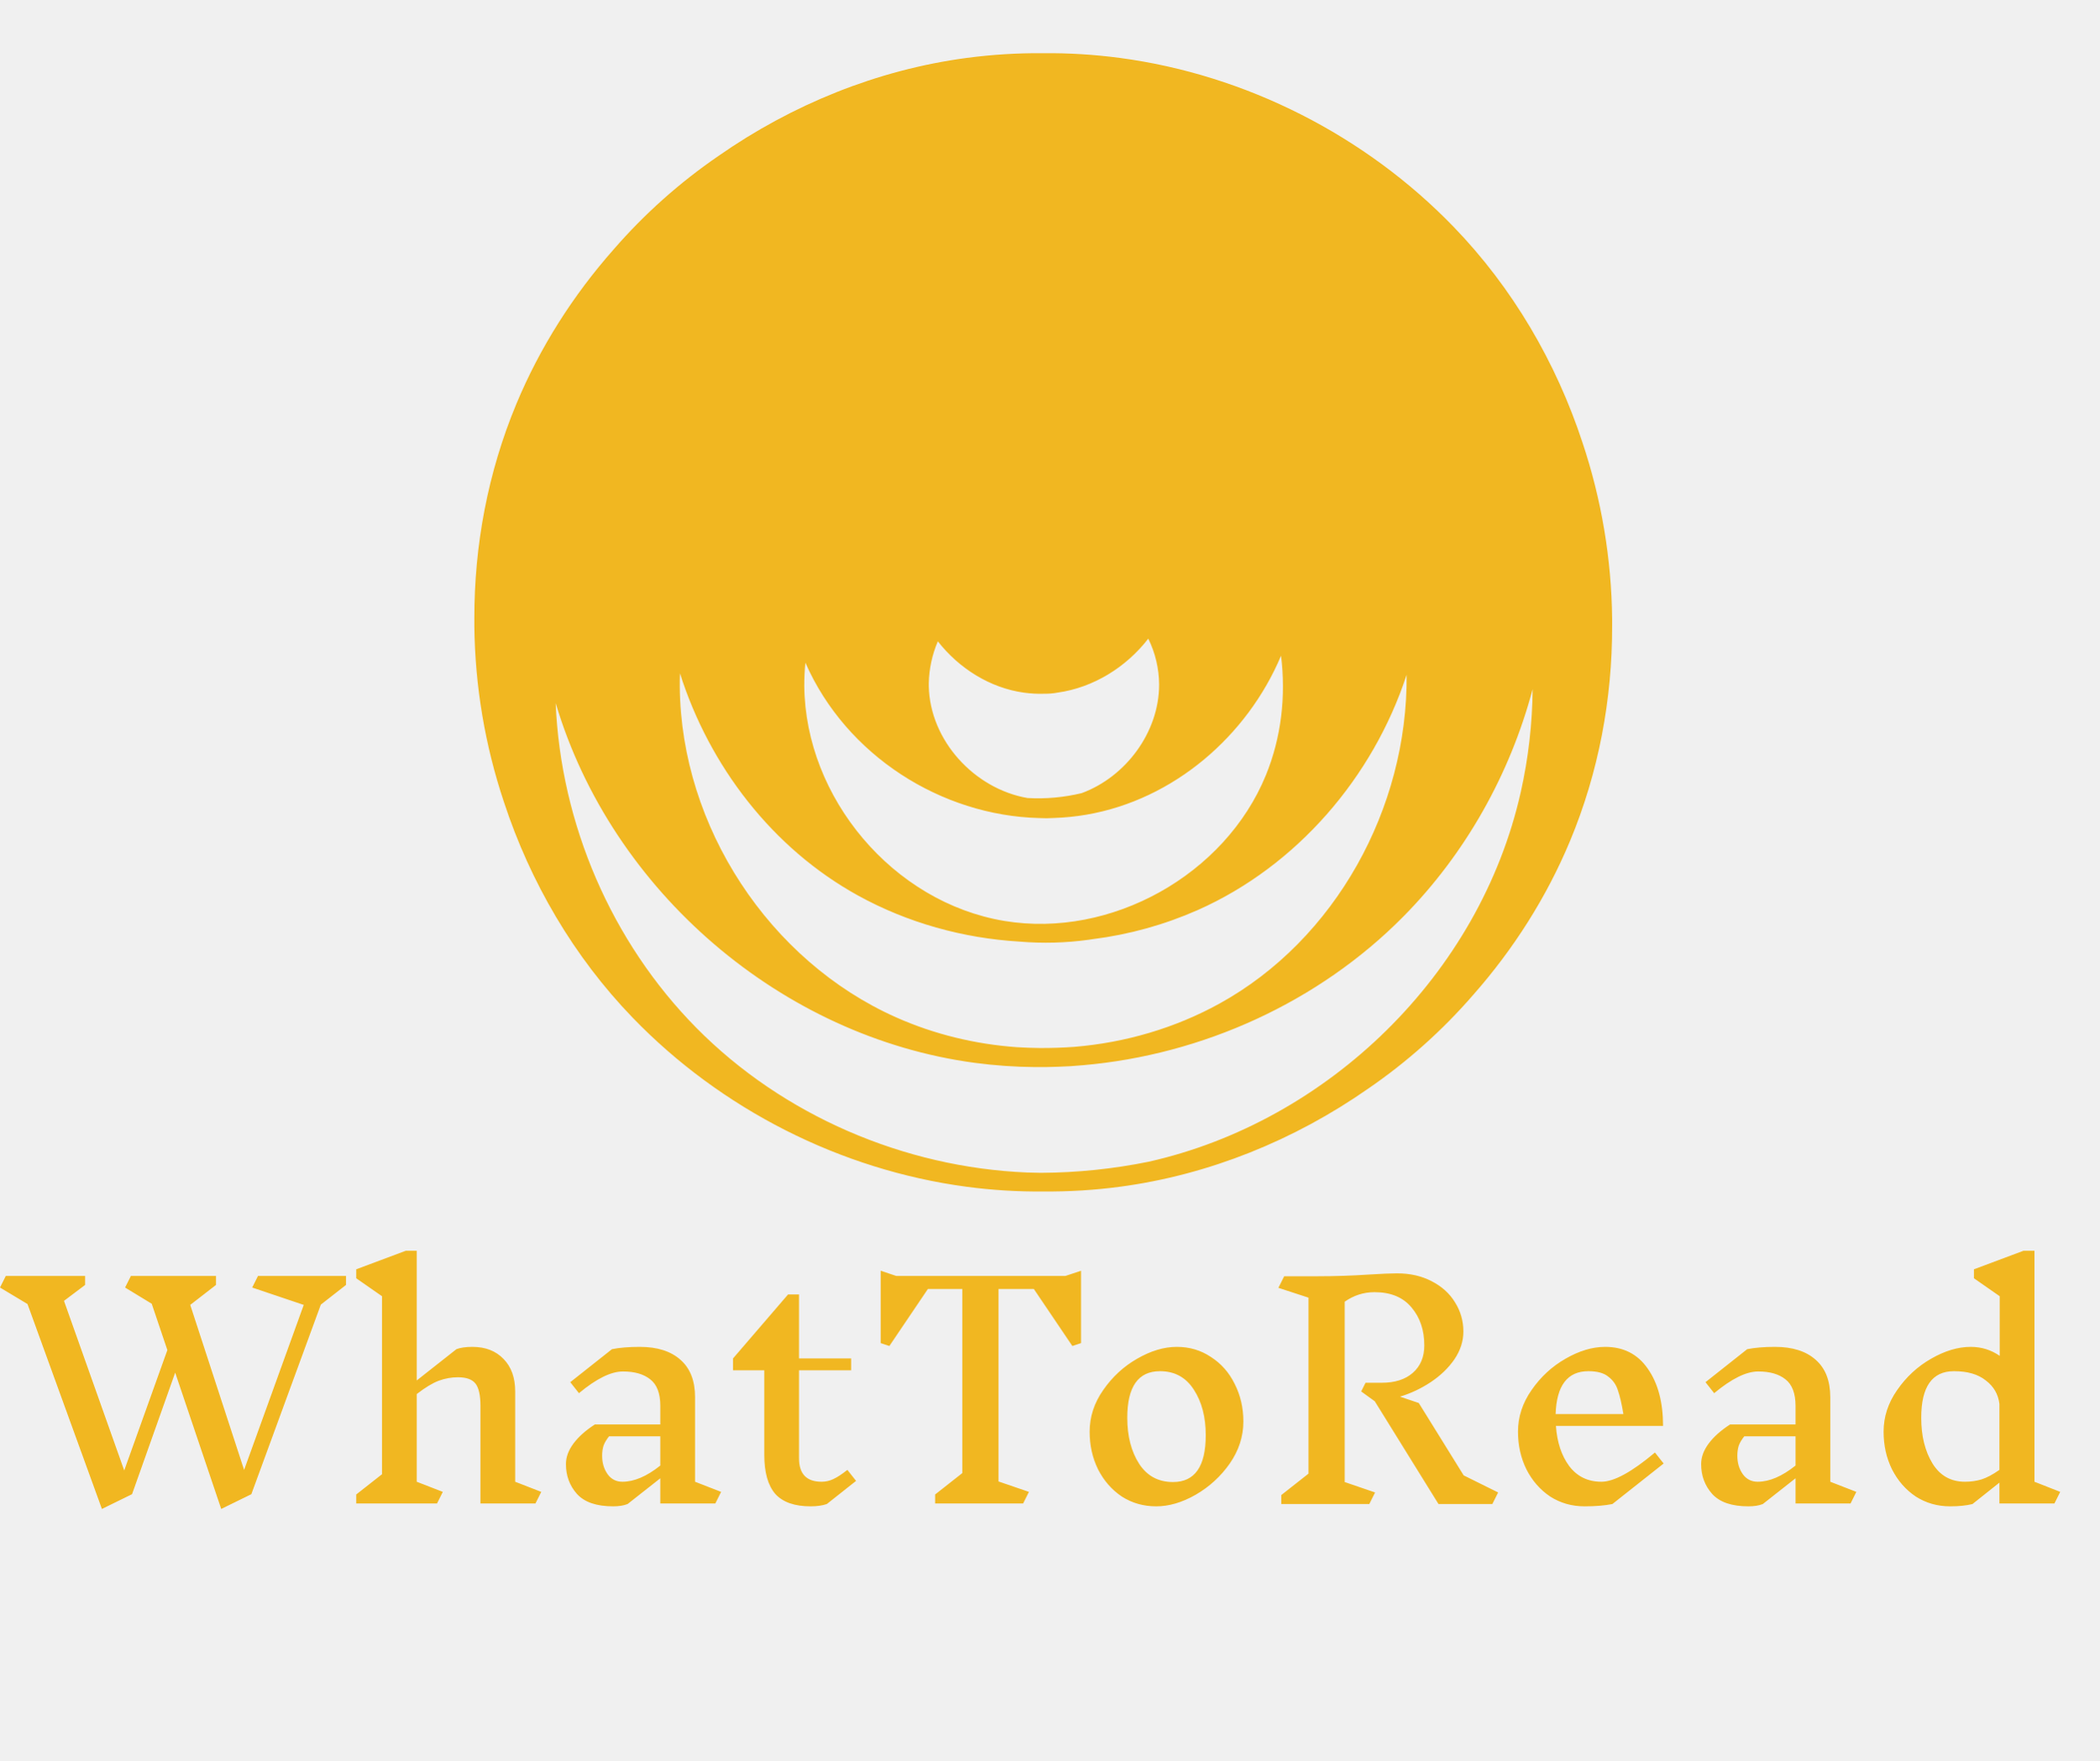
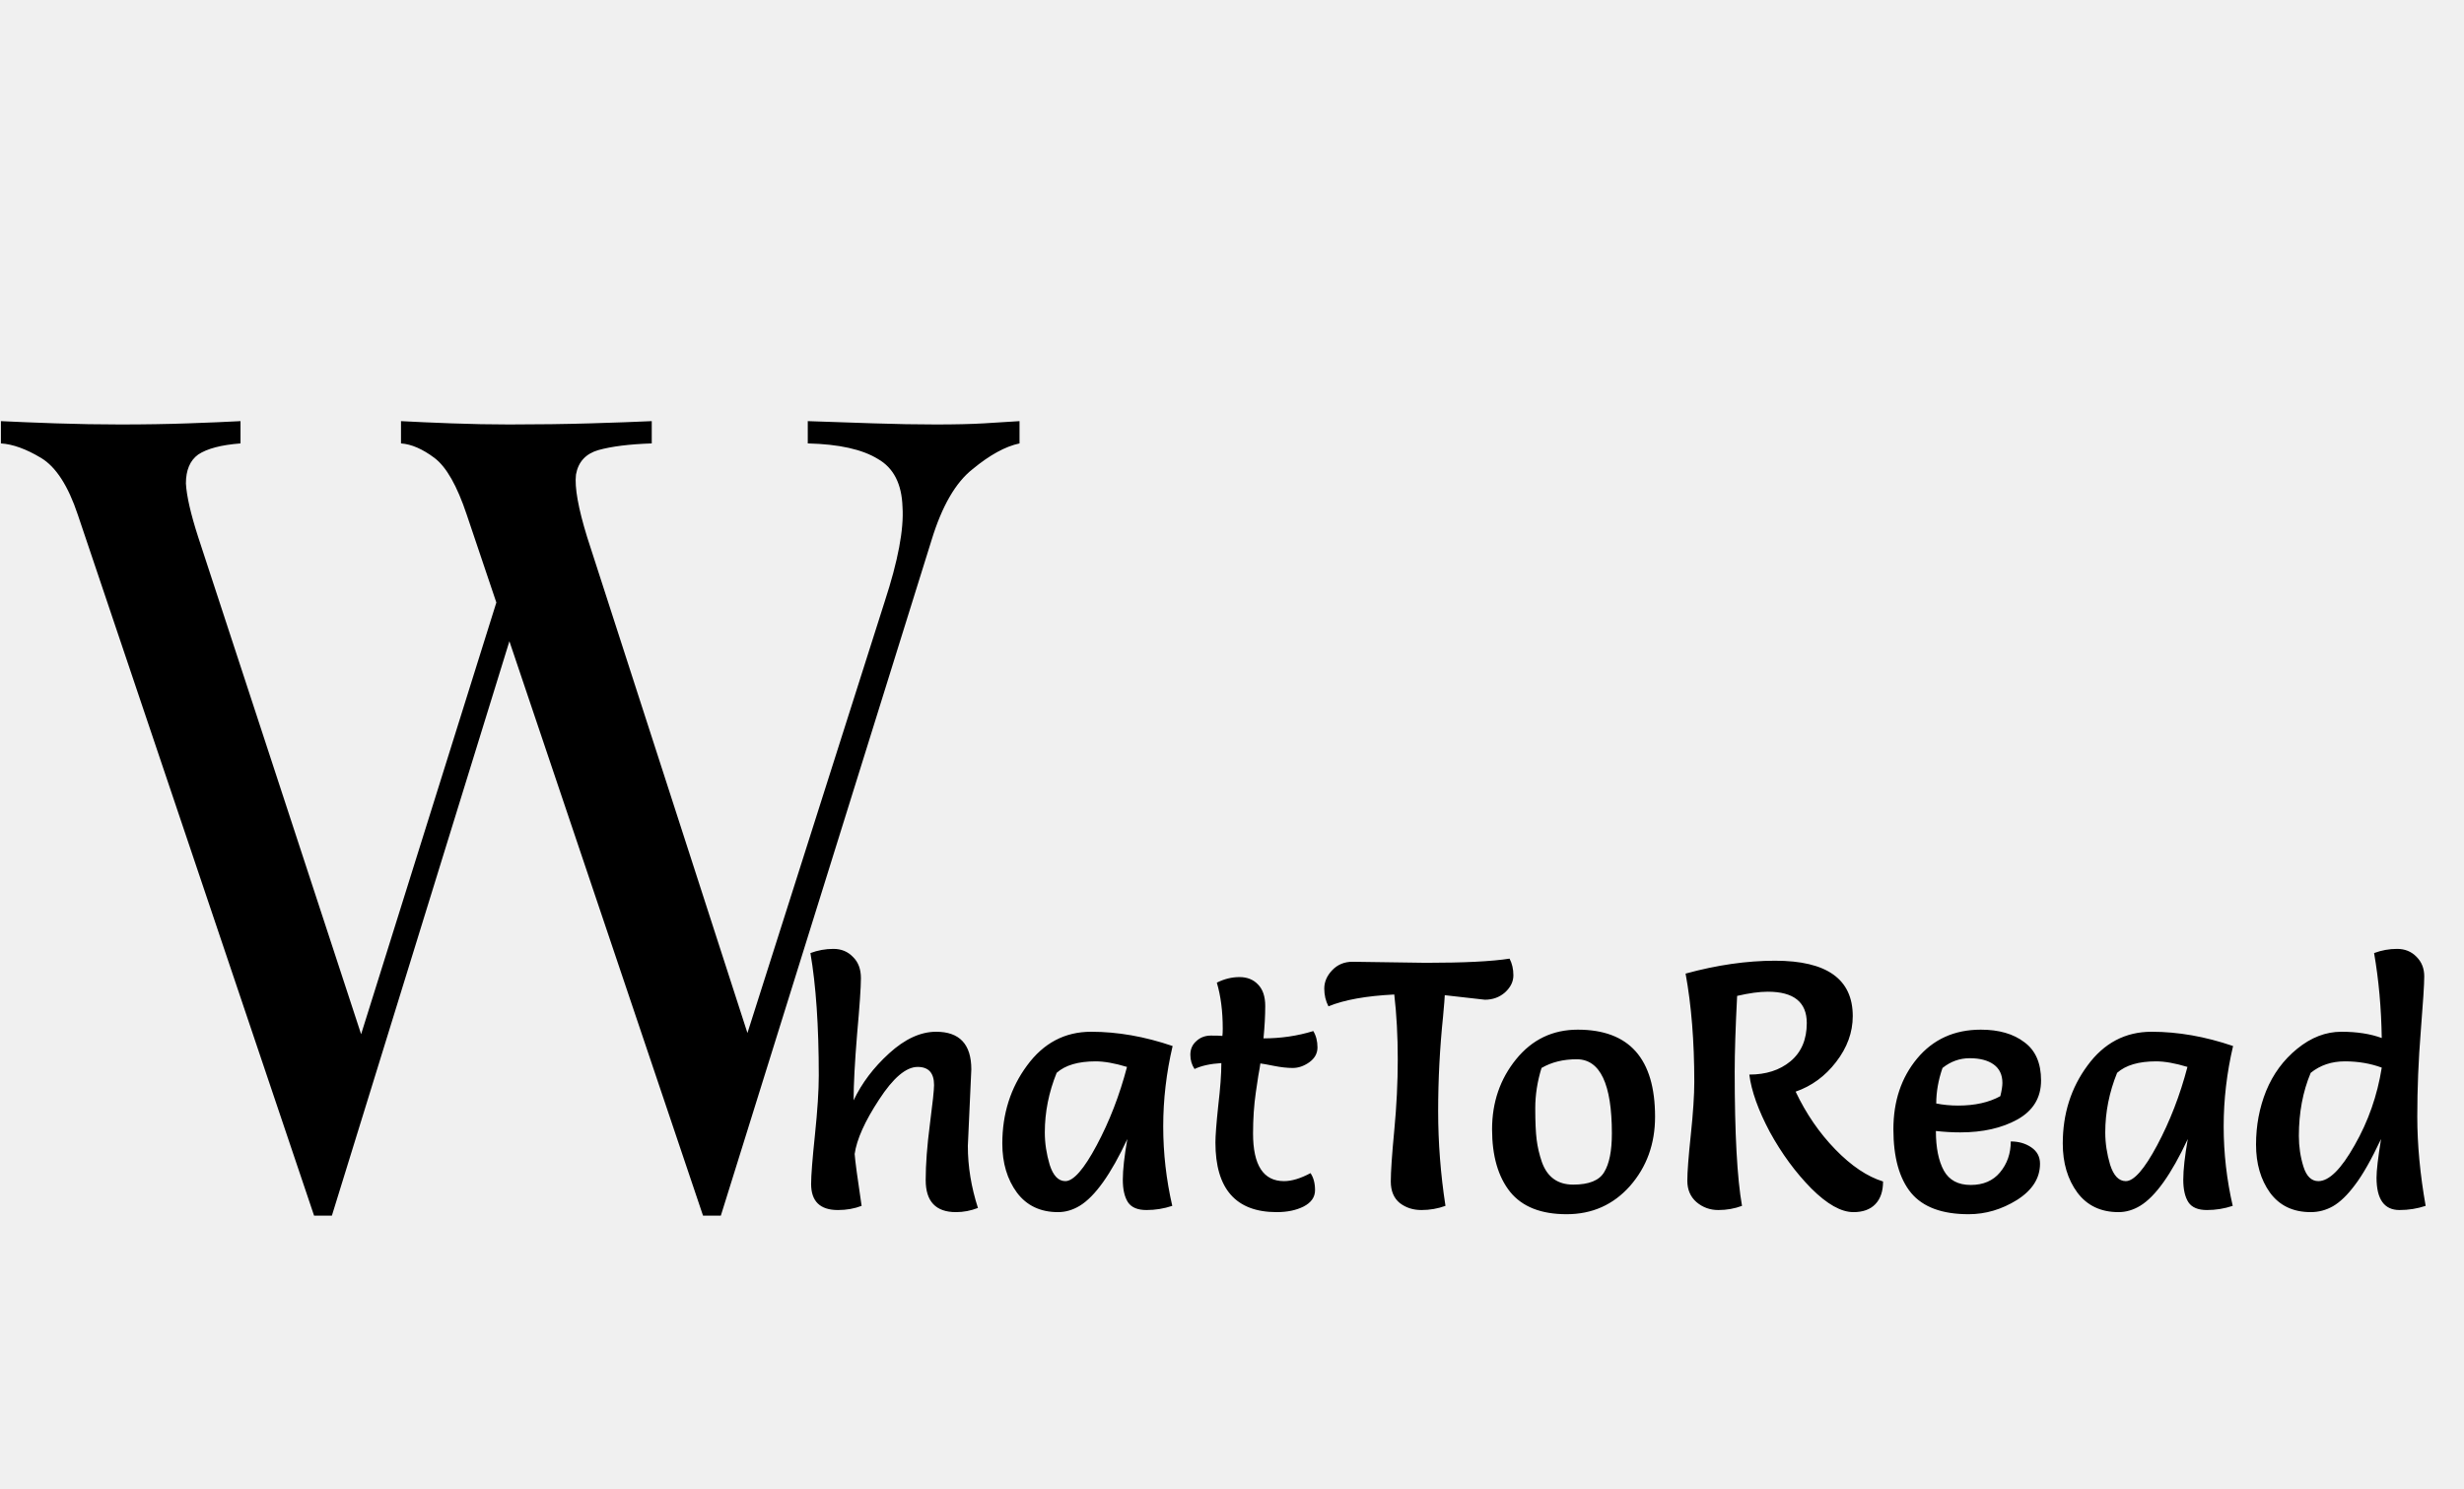
- <svg xmlns="http://www.w3.org/2000/svg" width="261" height="219" viewBox="0 0 261 219" fill="none">
-   <path d="M39.888 162.268L31.248 185.848L27.504 187.684L21.78 170.728L16.416 185.848L12.672 187.684L3.42 162.196L0 160.144L0.72 158.704H10.584V159.82L7.956 161.8L15.444 182.896L20.808 167.92L18.864 162.16L15.552 160.144L16.272 158.704H26.856V159.82L23.652 162.304L30.348 182.824L37.764 162.304L31.356 160.144L32.076 158.704H43.02V159.82L39.888 162.268ZM66.575 187H59.735V174.868C59.735 173.548 59.531 172.624 59.123 172.096C58.715 171.568 57.983 171.304 56.927 171.304C56.135 171.304 55.343 171.448 54.551 171.736C53.783 172.024 52.871 172.576 51.815 173.392V184.3L55.055 185.56L54.335 187H44.291V185.884L47.495 183.364V161.224L44.291 158.992V157.876L50.447 155.572H51.815V171.7L56.747 167.812C57.251 167.62 57.911 167.524 58.727 167.524C60.359 167.524 61.655 168.028 62.615 169.036C63.575 170.02 64.055 171.364 64.055 173.068V184.3L67.295 185.56L66.575 187ZM88.939 187H82.099V183.868L78.031 187.072C77.551 187.264 76.951 187.36 76.231 187.36C74.167 187.36 72.667 186.844 71.731 185.812C70.819 184.78 70.363 183.544 70.363 182.104C70.363 181.24 70.675 180.388 71.299 179.548C71.923 178.708 72.811 177.916 73.963 177.172H82.099V174.868C82.099 173.308 81.679 172.204 80.839 171.556C80.023 170.908 78.895 170.584 77.455 170.584C75.967 170.584 74.143 171.484 71.983 173.284L70.903 171.916L76.087 167.812C77.047 167.62 78.199 167.524 79.543 167.524C81.727 167.524 83.419 168.064 84.619 169.144C85.819 170.2 86.419 171.748 86.419 173.788V184.3L89.659 185.56L88.939 187ZM77.383 184.3C78.847 184.3 80.419 183.628 82.099 182.284V178.648H75.727C75.415 179.032 75.187 179.416 75.043 179.8C74.923 180.184 74.863 180.604 74.863 181.06C74.863 181.948 75.091 182.716 75.547 183.364C76.003 183.988 76.615 184.3 77.383 184.3ZM102.803 187.072C102.251 187.264 101.579 187.36 100.787 187.36C98.794 187.36 97.331 186.844 96.394 185.812C95.483 184.756 95.026 183.136 95.026 180.952V170.44H91.138V168.964L97.978 161.008H99.347V168.964H105.827V170.44H99.347V181.384C99.347 183.328 100.283 184.3 102.155 184.3C102.659 184.3 103.139 184.192 103.595 183.976C104.075 183.76 104.663 183.376 105.359 182.824L106.439 184.192L102.803 187.072ZM134.412 167.056L133.332 167.416L128.544 160.324H124.152V184.264L127.932 185.56L127.212 187H116.268V185.884L119.652 183.22V160.324H115.368L110.58 167.416L109.5 167.056V158.056L111.444 158.704H132.468L134.412 158.056V167.056ZM146.317 167.524C147.901 167.524 149.317 167.944 150.565 168.784C151.837 169.6 152.821 170.716 153.517 172.132C154.237 173.548 154.597 175.108 154.597 176.812C154.597 178.66 154.033 180.4 152.905 182.032C151.777 183.64 150.361 184.936 148.657 185.92C146.977 186.88 145.345 187.36 143.761 187.36C142.177 187.36 140.749 186.952 139.477 186.136C138.229 185.296 137.245 184.168 136.525 182.752C135.829 181.336 135.481 179.776 135.481 178.072C135.481 176.224 136.045 174.496 137.173 172.888C138.301 171.256 139.705 169.96 141.385 169C143.089 168.016 144.733 167.524 146.317 167.524ZM144.229 170.548C141.517 170.548 140.161 172.48 140.161 176.344C140.161 178.624 140.653 180.532 141.637 182.068C142.621 183.58 144.025 184.336 145.849 184.336C148.561 184.336 149.917 182.392 149.917 178.504C149.917 176.248 149.425 174.364 148.441 172.852C147.457 171.316 146.053 170.548 144.229 170.548ZM185.553 187.072H178.857L170.937 174.292L169.245 173.068L169.785 171.988H171.801C173.433 171.988 174.717 171.58 175.653 170.764C176.613 169.924 177.093 168.784 177.093 167.344C177.093 165.448 176.565 163.876 175.509 162.628C174.453 161.356 172.917 160.72 170.901 160.72C169.557 160.72 168.321 161.116 167.193 161.908V184.336L170.973 185.632L170.253 187.072H159.309V185.956L162.693 183.292V161.404L158.949 160.18L159.669 158.74H163.845C166.029 158.74 168.177 158.668 170.289 158.524C171.825 158.428 172.965 158.38 173.709 158.38C175.317 158.38 176.745 158.704 177.993 159.352C179.265 160 180.237 160.876 180.909 161.98C181.605 163.084 181.953 164.296 181.953 165.616C181.953 166.816 181.581 167.968 180.837 169.072C180.093 170.152 179.109 171.1 177.885 171.916C176.685 172.708 175.413 173.308 174.069 173.716L176.409 174.508L181.989 183.508L186.273 185.632L185.553 187.072ZM200.479 187.072C199.519 187.264 198.367 187.36 197.023 187.36C195.439 187.36 194.011 186.952 192.739 186.136C191.491 185.296 190.507 184.168 189.787 182.752C189.091 181.336 188.743 179.776 188.743 178.072C188.743 176.224 189.307 174.496 190.435 172.888C191.563 171.256 192.967 169.96 194.647 169C196.351 168.016 197.995 167.524 199.579 167.524C201.859 167.524 203.623 168.424 204.871 170.224C206.143 172.024 206.779 174.4 206.779 177.352H193.459C193.603 179.392 194.155 181.06 195.115 182.356C196.099 183.652 197.431 184.3 199.111 184.3C200.671 184.3 202.891 183.088 205.771 180.664L206.851 182.032L200.479 187.072ZM197.491 170.548C194.899 170.548 193.543 172.324 193.423 175.876H201.847C201.631 174.58 201.403 173.596 201.163 172.924C200.947 172.228 200.551 171.664 199.975 171.232C199.423 170.776 198.595 170.548 197.491 170.548ZM230.091 187H223.251V183.868L219.183 187.072C218.703 187.264 218.103 187.36 217.383 187.36C215.319 187.36 213.819 186.844 212.883 185.812C211.971 184.78 211.515 183.544 211.515 182.104C211.515 181.24 211.827 180.388 212.451 179.548C213.075 178.708 213.963 177.916 215.115 177.172H223.251V174.868C223.251 173.308 222.831 172.204 221.991 171.556C221.175 170.908 220.047 170.584 218.607 170.584C217.119 170.584 215.295 171.484 213.135 173.284L212.055 171.916L217.239 167.812C218.199 167.62 219.351 167.524 220.695 167.524C222.879 167.524 224.571 168.064 225.771 169.144C226.971 170.2 227.571 171.748 227.571 173.788V184.3L230.811 185.56L230.091 187ZM218.535 184.3C219.999 184.3 221.571 183.628 223.251 182.284V178.648H216.879C216.567 179.032 216.339 179.416 216.195 179.8C216.075 180.184 216.015 180.604 216.015 181.06C216.015 181.948 216.243 182.716 216.699 183.364C217.155 183.988 217.767 184.3 218.535 184.3ZM255.439 187H248.599V184.408L245.251 187.072C244.483 187.264 243.559 187.36 242.479 187.36C240.895 187.36 239.467 186.952 238.195 186.136C236.947 185.296 235.963 184.168 235.243 182.752C234.547 181.336 234.199 179.776 234.199 178.072C234.199 176.224 234.763 174.496 235.891 172.888C237.019 171.256 238.423 169.96 240.103 169C241.807 168.016 243.451 167.524 245.035 167.524C246.355 167.524 247.555 167.896 248.635 168.64V161.224L245.431 158.992V157.876L251.587 155.572H252.955V184.3L256.159 185.56L255.439 187ZM244.315 184.3C245.035 184.3 245.719 184.204 246.367 184.012C247.039 183.796 247.783 183.4 248.599 182.824V174.616C248.455 173.416 247.891 172.444 246.907 171.7C245.947 170.932 244.627 170.548 242.947 170.548C240.235 170.548 238.879 172.48 238.879 176.344C238.879 178.6 239.347 180.496 240.283 182.032C241.219 183.544 242.563 184.3 244.315 184.3Z" fill="#F1B721" />
-   <g clip-path="url(#clip0_18_10)">
-     <path d="M129.676 6.617C132.88 6.586 136.082 6.783 139.259 7.207C154.912 9.298 169.776 16.853 180.767 28.243C188.072 35.81 193.487 45.068 196.768 55.063C199.126 62.123 200.368 69.508 200.448 76.951V77.875C200.463 86.942 198.776 96.041 195.226 104.568C192.3 111.598 188.168 118.087 183.132 123.79C179.301 128.202 174.923 132.108 170.104 135.412C160.951 141.807 150.353 146.124 139.259 147.607C136.106 148.027 132.927 148.225 129.747 148.198C126.542 148.229 123.34 148.032 120.164 147.608C104.51 145.517 89.647 137.962 78.655 126.572C71.351 119.005 65.935 109.747 62.655 99.752C60.296 92.692 59.054 85.307 58.975 77.864V76.94C58.959 67.872 60.647 58.774 64.197 50.247C67.123 43.217 71.255 36.728 76.291 31.025C80.121 26.612 84.499 22.707 89.318 19.403C98.471 13.008 109.07 8.691 120.164 7.208C123.316 6.788 126.495 6.59 129.676 6.617ZM190.563 85.719C187.737 96.321 182.204 106.188 174.488 113.999C163.982 124.637 149.541 131.199 134.651 132.491C133.611 132.591 132.566 132.656 131.522 132.684C130.59 132.719 129.657 132.732 128.723 132.724C126.206 132.705 123.693 132.528 121.198 132.196C97.281 128.999 76.082 110.948 69.087 87.447C69.716 102.483 76.026 117.159 86.586 127.848C97.353 138.748 112.406 145.205 127.708 145.836C128.274 145.856 128.843 145.871 129.411 145.877C133.92 145.856 138.416 145.392 142.835 144.492C165.054 139.491 183.981 121.284 189.093 98.496C190.033 94.305 190.524 90.016 190.563 85.719ZM84.542 83.746C84.521 84.31 84.513 84.876 84.519 85.441C84.688 102.83 95.655 119.525 111.424 126.541C116.166 128.651 121.271 129.882 126.44 130.249C127.401 130.309 128.366 130.343 129.33 130.353C130.75 130.359 132.17 130.31 133.586 130.207C139.884 129.687 146.075 127.888 151.617 124.832C166.029 116.885 175.047 100.515 174.894 83.931C170.718 96.683 161.239 107.711 148.941 113.184C144.788 115.02 140.389 116.241 135.884 116.809L135.373 116.885C132.516 117.281 129.624 117.358 126.75 117.114C119.752 116.696 112.839 114.778 106.684 111.385C96.068 105.533 88.224 95.335 84.542 83.746ZM159.279 81.56C155.084 91.528 145.953 99.453 135.105 101.325C133.749 101.559 132.383 101.696 131.018 101.741C130.408 101.78 129.797 101.782 129.188 101.747C117.058 101.432 105.216 93.997 100.138 82.425C100.042 83.394 99.996 84.367 100.001 85.34C100.134 99.198 111.002 112.242 124.895 114.548C138.113 116.738 152.32 108.835 157.4 96.408C159.313 91.726 159.903 86.569 159.279 81.56ZM142.771 79.434C140.037 82.972 135.963 85.52 131.499 86.145C130.974 86.243 130.44 86.29 129.906 86.284C129.034 86.315 128.16 86.269 127.296 86.148C123.07 85.555 119.239 83.128 116.606 79.767C115.903 81.411 115.521 83.175 115.482 84.962V85.332C115.614 92.101 121.15 98.109 127.753 99.257C130.004 99.39 132.281 99.179 134.49 98.65C139.972 96.632 144.121 91.067 144.121 85.148C144.11 83.166 143.648 81.212 142.771 79.434Z" fill="#F1B721" />
-   </g>
-   <defs>
-     <clipPath id="clip0_18_10">
-       <rect width="154.815" height="154.815" fill="white" transform="translate(52.3037)" />
-     </clipPath>
-   </defs>
+ <svg xmlns="http://www.w3.org/2000/svg" width="283" height="171" viewBox="0 0 283 171" fill="none">
+   <path d="M111.56 122.84L111.16 131.64C111.16 133.987 111.547 136.36 112.32 138.76C111.493 139.08 110.653 139.24 109.8 139.24C107.48 139.24 106.32 138.013 106.32 135.56C106.32 133.747 106.48 131.613 106.8 129.16C107.12 126.707 107.28 125.2 107.28 124.64C107.28 123.253 106.653 122.56 105.4 122.56C104.067 122.56 102.587 123.813 100.96 126.32C99.333 128.8 98.4 130.88 98.16 132.56C98.213 133.333 98.48 135.32 98.96 138.52C98.133 138.84 97.227 139 96.24 139C94.187 139 93.16 138 93.16 136C93.16 135.04 93.307 133.16 93.6 130.36C93.893 127.533 94.04 125.267 94.04 123.56C94.04 117.88 93.72 113.187 93.08 109.48C93.933 109.16 94.813 109 95.72 109C96.627 109 97.373 109.307 97.96 109.92C98.573 110.507 98.88 111.32 98.88 112.36C98.88 113.4 98.733 115.547 98.44 118.8C98.173 122.053 98.04 124.587 98.04 126.4C98.973 124.427 100.333 122.627 102.12 121C103.933 119.347 105.733 118.52 107.52 118.52C110.213 118.52 111.56 119.96 111.56 122.84ZM134.68 120.16C133.96 123.227 133.6 126.307 133.6 129.4C133.6 132.467 133.947 135.507 134.64 138.52C133.68 138.84 132.694 139 131.68 139C130.667 139 129.96 138.707 129.56 138.12C129.16 137.507 128.96 136.64 128.96 135.52C128.96 134.373 129.134 132.813 129.48 130.84C127.587 134.893 125.76 137.453 124 138.52C123.2 139 122.374 139.24 121.52 139.24C119.494 139.24 117.92 138.493 116.8 137C115.68 135.48 115.12 133.6 115.12 131.36C115.12 127.947 116.067 124.96 117.96 122.4C119.854 119.813 122.307 118.52 125.32 118.52C128.36 118.52 131.48 119.067 134.68 120.16ZM129.44 122.56C128.027 122.133 126.827 121.92 125.84 121.92C123.84 121.92 122.347 122.36 121.36 123.24C120.454 125.48 120 127.76 120 130.08C120 131.307 120.187 132.547 120.56 133.8C120.96 135.053 121.56 135.68 122.36 135.68C123.294 135.68 124.494 134.307 125.96 131.56C127.427 128.813 128.587 125.813 129.44 122.56ZM139.757 112.88C140.611 112.453 141.477 112.24 142.357 112.24C143.237 112.24 143.944 112.52 144.477 113.08C145.037 113.64 145.317 114.467 145.317 115.56C145.317 116.653 145.251 117.893 145.117 119.28C147.117 119.28 149.024 119 150.837 118.44C151.157 118.973 151.317 119.6 151.317 120.32C151.317 121.013 150.997 121.587 150.357 122.04C149.744 122.467 149.117 122.68 148.477 122.68C147.837 122.68 147.117 122.6 146.317 122.44C145.517 122.28 144.997 122.187 144.757 122.16C144.731 122.4 144.651 122.88 144.517 123.6C144.411 124.32 144.317 124.947 144.237 125.48C144.024 126.947 143.917 128.52 143.917 130.2C143.917 133.853 145.104 135.68 147.477 135.68C148.357 135.68 149.371 135.373 150.517 134.76C150.864 135.267 151.037 135.92 151.037 136.72C151.037 137.52 150.597 138.147 149.717 138.6C148.864 139.027 147.837 139.24 146.637 139.24C141.944 139.24 139.597 136.573 139.597 131.24C139.597 130.467 139.704 129.067 139.917 127.04C140.157 125.013 140.277 123.373 140.277 122.12C138.997 122.2 137.971 122.427 137.197 122.8C136.877 122.32 136.717 121.773 136.717 121.16C136.717 120.52 136.944 120 137.397 119.6C137.851 119.173 138.411 118.96 139.077 118.96C139.744 118.96 140.184 118.973 140.397 119C140.424 118.787 140.437 118.507 140.437 118.16C140.437 116.16 140.211 114.4 139.757 112.88ZM155.338 110.48L163.778 110.6C168.152 110.6 171.352 110.44 173.378 110.12C173.672 110.68 173.818 111.32 173.818 112.04C173.818 112.76 173.498 113.413 172.858 114C172.218 114.56 171.445 114.84 170.538 114.84L165.938 114.32C165.938 114.507 165.872 115.333 165.738 116.8C165.365 120.4 165.178 124.013 165.178 127.64C165.178 131.267 165.458 134.893 166.018 138.52C165.138 138.84 164.218 139 163.258 139C162.298 139 161.472 138.733 160.778 138.2C160.085 137.64 159.738 136.813 159.738 135.72C159.738 134.6 159.872 132.64 160.138 129.84C160.405 127.04 160.538 124.32 160.538 121.68C160.538 119.013 160.405 116.533 160.138 114.24C156.912 114.4 154.392 114.853 152.578 115.6C152.258 114.987 152.098 114.307 152.098 113.56C152.098 112.787 152.405 112.08 153.018 111.44C153.632 110.8 154.405 110.48 155.338 110.48ZM179.93 139.48C176.997 139.48 174.837 138.627 173.45 136.92C172.064 135.187 171.37 132.787 171.37 129.72C171.37 126.627 172.29 123.947 174.13 121.68C175.97 119.413 178.33 118.28 181.21 118.28C187.13 118.28 190.09 121.613 190.09 128.28C190.09 131.4 189.13 134.053 187.21 136.24C185.29 138.4 182.864 139.48 179.93 139.48ZM177.05 122.68C176.57 124.227 176.33 125.773 176.33 127.32C176.33 128.867 176.384 130.067 176.49 130.92C176.597 131.773 176.797 132.627 177.09 133.48C177.704 135.213 178.904 136.08 180.69 136.08C182.504 136.08 183.69 135.6 184.25 134.64C184.837 133.68 185.13 132.2 185.13 130.2C185.13 124.52 183.784 121.68 181.09 121.68C179.544 121.68 178.197 122.013 177.05 122.68ZM206.236 125.4C207.436 127.933 208.956 130.147 210.796 132.04C212.636 133.933 214.463 135.16 216.276 135.72C216.276 136.84 215.983 137.707 215.396 138.32C214.81 138.933 213.97 139.24 212.876 139.24C211.463 139.24 209.85 138.333 208.036 136.52C206.223 134.68 204.636 132.52 203.276 130.04C201.943 127.533 201.156 125.333 200.916 123.44C202.836 123.44 204.41 122.933 205.636 121.92C206.89 120.88 207.516 119.413 207.516 117.52C207.516 115.12 206.023 113.92 203.036 113.92C202.076 113.92 200.903 114.08 199.516 114.4C199.33 118 199.236 120.907 199.236 123.12C199.236 130.213 199.516 135.347 200.076 138.52C199.223 138.84 198.316 139 197.356 139C196.396 139 195.556 138.693 194.836 138.08C194.143 137.467 193.796 136.653 193.796 135.64C193.796 134.627 193.93 132.867 194.196 130.36C194.463 127.827 194.596 125.8 194.596 124.28C194.596 119.613 194.263 115.467 193.596 111.84C197.196 110.853 200.623 110.36 203.876 110.36C209.823 110.36 212.796 112.48 212.796 116.72C212.796 118.587 212.156 120.347 210.876 122C209.623 123.627 208.076 124.76 206.236 125.4ZM222.344 129.92C222.344 131.84 222.651 133.36 223.264 134.48C223.877 135.573 224.904 136.12 226.344 136.12C227.784 136.12 228.904 135.64 229.704 134.68C230.531 133.693 230.944 132.507 230.944 131.12C231.851 131.12 232.637 131.347 233.304 131.8C233.971 132.253 234.304 132.88 234.304 133.68C234.304 135.333 233.424 136.72 231.664 137.84C229.904 138.933 228.051 139.48 226.104 139.48C223.064 139.48 220.864 138.667 219.504 137.04C218.144 135.387 217.464 132.947 217.464 129.72C217.464 126.493 218.371 123.787 220.184 121.6C222.024 119.387 224.464 118.28 227.504 118.28C229.584 118.28 231.251 118.76 232.504 119.72C233.784 120.653 234.424 122.12 234.424 124.12C234.424 126.093 233.517 127.587 231.704 128.6C229.917 129.587 227.731 130.08 225.144 130.08C224.237 130.08 223.304 130.027 222.344 129.92ZM222.384 126.76C223.184 126.92 224.024 127 224.904 127C226.824 127 228.437 126.64 229.744 125.92C229.904 125.28 229.984 124.773 229.984 124.4C229.984 123.467 229.651 122.76 228.984 122.28C228.317 121.8 227.397 121.56 226.224 121.56C225.077 121.56 224.037 121.933 223.104 122.68C222.624 124.067 222.384 125.427 222.384 126.76ZM256.477 120.16C255.757 123.227 255.397 126.307 255.397 129.4C255.397 132.467 255.744 135.507 256.437 138.52C255.477 138.84 254.491 139 253.477 139C252.464 139 251.757 138.707 251.357 138.12C250.957 137.507 250.757 136.64 250.757 135.52C250.757 134.373 250.931 132.813 251.277 130.84C249.384 134.893 247.557 137.453 245.797 138.52C244.997 139 244.171 139.24 243.317 139.24C241.291 139.24 239.717 138.493 238.597 137C237.477 135.48 236.917 133.6 236.917 131.36C236.917 127.947 237.864 124.96 239.757 122.4C241.651 119.813 244.104 118.52 247.117 118.52C250.157 118.52 253.277 119.067 256.477 120.16ZM251.237 122.56C249.824 122.133 248.624 121.92 247.637 121.92C245.637 121.92 244.144 122.36 243.157 123.24C242.251 125.48 241.797 127.76 241.797 130.08C241.797 131.307 241.984 132.547 242.357 133.8C242.757 135.053 243.357 135.68 244.157 135.68C245.091 135.68 246.291 134.307 247.757 131.56C249.224 128.813 250.384 125.813 251.237 122.56ZM272.674 109.48C273.527 109.16 274.407 109 275.314 109C276.221 109 276.967 109.307 277.554 109.92C278.141 110.507 278.434 111.253 278.434 112.16C278.434 113.04 278.301 115.147 278.034 118.48C277.767 121.787 277.634 125.053 277.634 128.28C277.634 131.48 277.954 134.893 278.594 138.52C277.634 138.84 276.634 139 275.594 139C273.834 139 272.954 137.76 272.954 135.28C272.954 134.453 273.127 132.973 273.474 130.84C272.354 133.213 271.354 134.973 270.474 136.12C269.621 137.267 268.781 138.08 267.954 138.56C267.154 139.013 266.301 139.24 265.394 139.24C263.367 139.24 261.807 138.493 260.714 137C259.647 135.507 259.114 133.667 259.114 131.48C259.114 129.293 259.501 127.24 260.274 125.32C261.074 123.373 262.261 121.76 263.834 120.48C265.434 119.173 267.127 118.52 268.914 118.52C270.701 118.52 272.247 118.76 273.554 119.24C273.501 115.8 273.207 112.547 272.674 109.48ZM273.554 122.64C272.247 122.16 270.834 121.92 269.314 121.92C267.794 121.92 266.487 122.36 265.394 123.24C264.487 125.4 264.034 127.813 264.034 130.48C264.034 131.707 264.207 132.88 264.554 134C264.901 135.12 265.474 135.68 266.274 135.68C267.501 135.68 268.887 134.307 270.434 131.56C272.007 128.813 273.047 125.84 273.554 122.64Z" fill="black" />
+   <path d="M117.096 48.376V50.936C115.475 51.277 113.683 52.259 111.72 53.88C109.757 55.416 108.179 58.147 106.984 62.072L82.792 139.64C82.621 139.64 82.451 139.64 82.28 139.64C82.109 139.64 81.939 139.64 81.768 139.64C81.597 139.64 81.427 139.64 81.256 139.64C81.085 139.64 80.915 139.64 80.744 139.64L53.608 59.128C52.499 55.8 51.261 53.624 49.896 52.6C48.531 51.576 47.251 51.021 46.056 50.936V48.376C47.592 48.461 49.512 48.547 51.816 48.632C54.12 48.717 56.339 48.76 58.472 48.76C61.8 48.76 64.915 48.717 67.816 48.632C70.717 48.547 73.064 48.461 74.856 48.376V50.936C72.296 51.021 70.248 51.277 68.712 51.704C67.261 52.131 66.408 53.069 66.152 54.52C65.981 55.971 66.408 58.36 67.432 61.688L86.504 120.696L84.712 122.232L101.608 69.112C103.144 64.419 103.827 60.792 103.656 58.232C103.571 55.587 102.632 53.752 100.84 52.728C99.048 51.619 96.36 51.021 92.776 50.936V48.376C95.251 48.461 97.768 48.547 100.328 48.632C102.888 48.717 105.277 48.76 107.496 48.76C109.715 48.76 111.549 48.717 113 48.632C114.451 48.547 115.816 48.461 117.096 48.376ZM27.624 48.376V50.936C25.405 51.107 23.784 51.533 22.76 52.216C21.821 52.899 21.352 54.008 21.352 55.544C21.437 56.995 21.907 59.043 22.76 61.688L42.6 122.232L39.4 125.432L57.32 68.216L59.24 71.288L38.12 139.64C37.949 139.64 37.779 139.64 37.608 139.64C37.437 139.64 37.267 139.64 37.096 139.64C36.925 139.64 36.755 139.64 36.584 139.64C36.413 139.64 36.243 139.64 36.072 139.64L8.936 59.128C7.827 55.8 6.419 53.624 4.712 52.6C3.005 51.576 1.469 51.021 0.104 50.936V48.376C1.811 48.461 3.901 48.547 6.376 48.632C8.936 48.717 11.411 48.76 13.8 48.76C16.616 48.76 19.219 48.717 21.608 48.632C24.083 48.547 26.088 48.461 27.624 48.376Z" fill="black" />
</svg>
